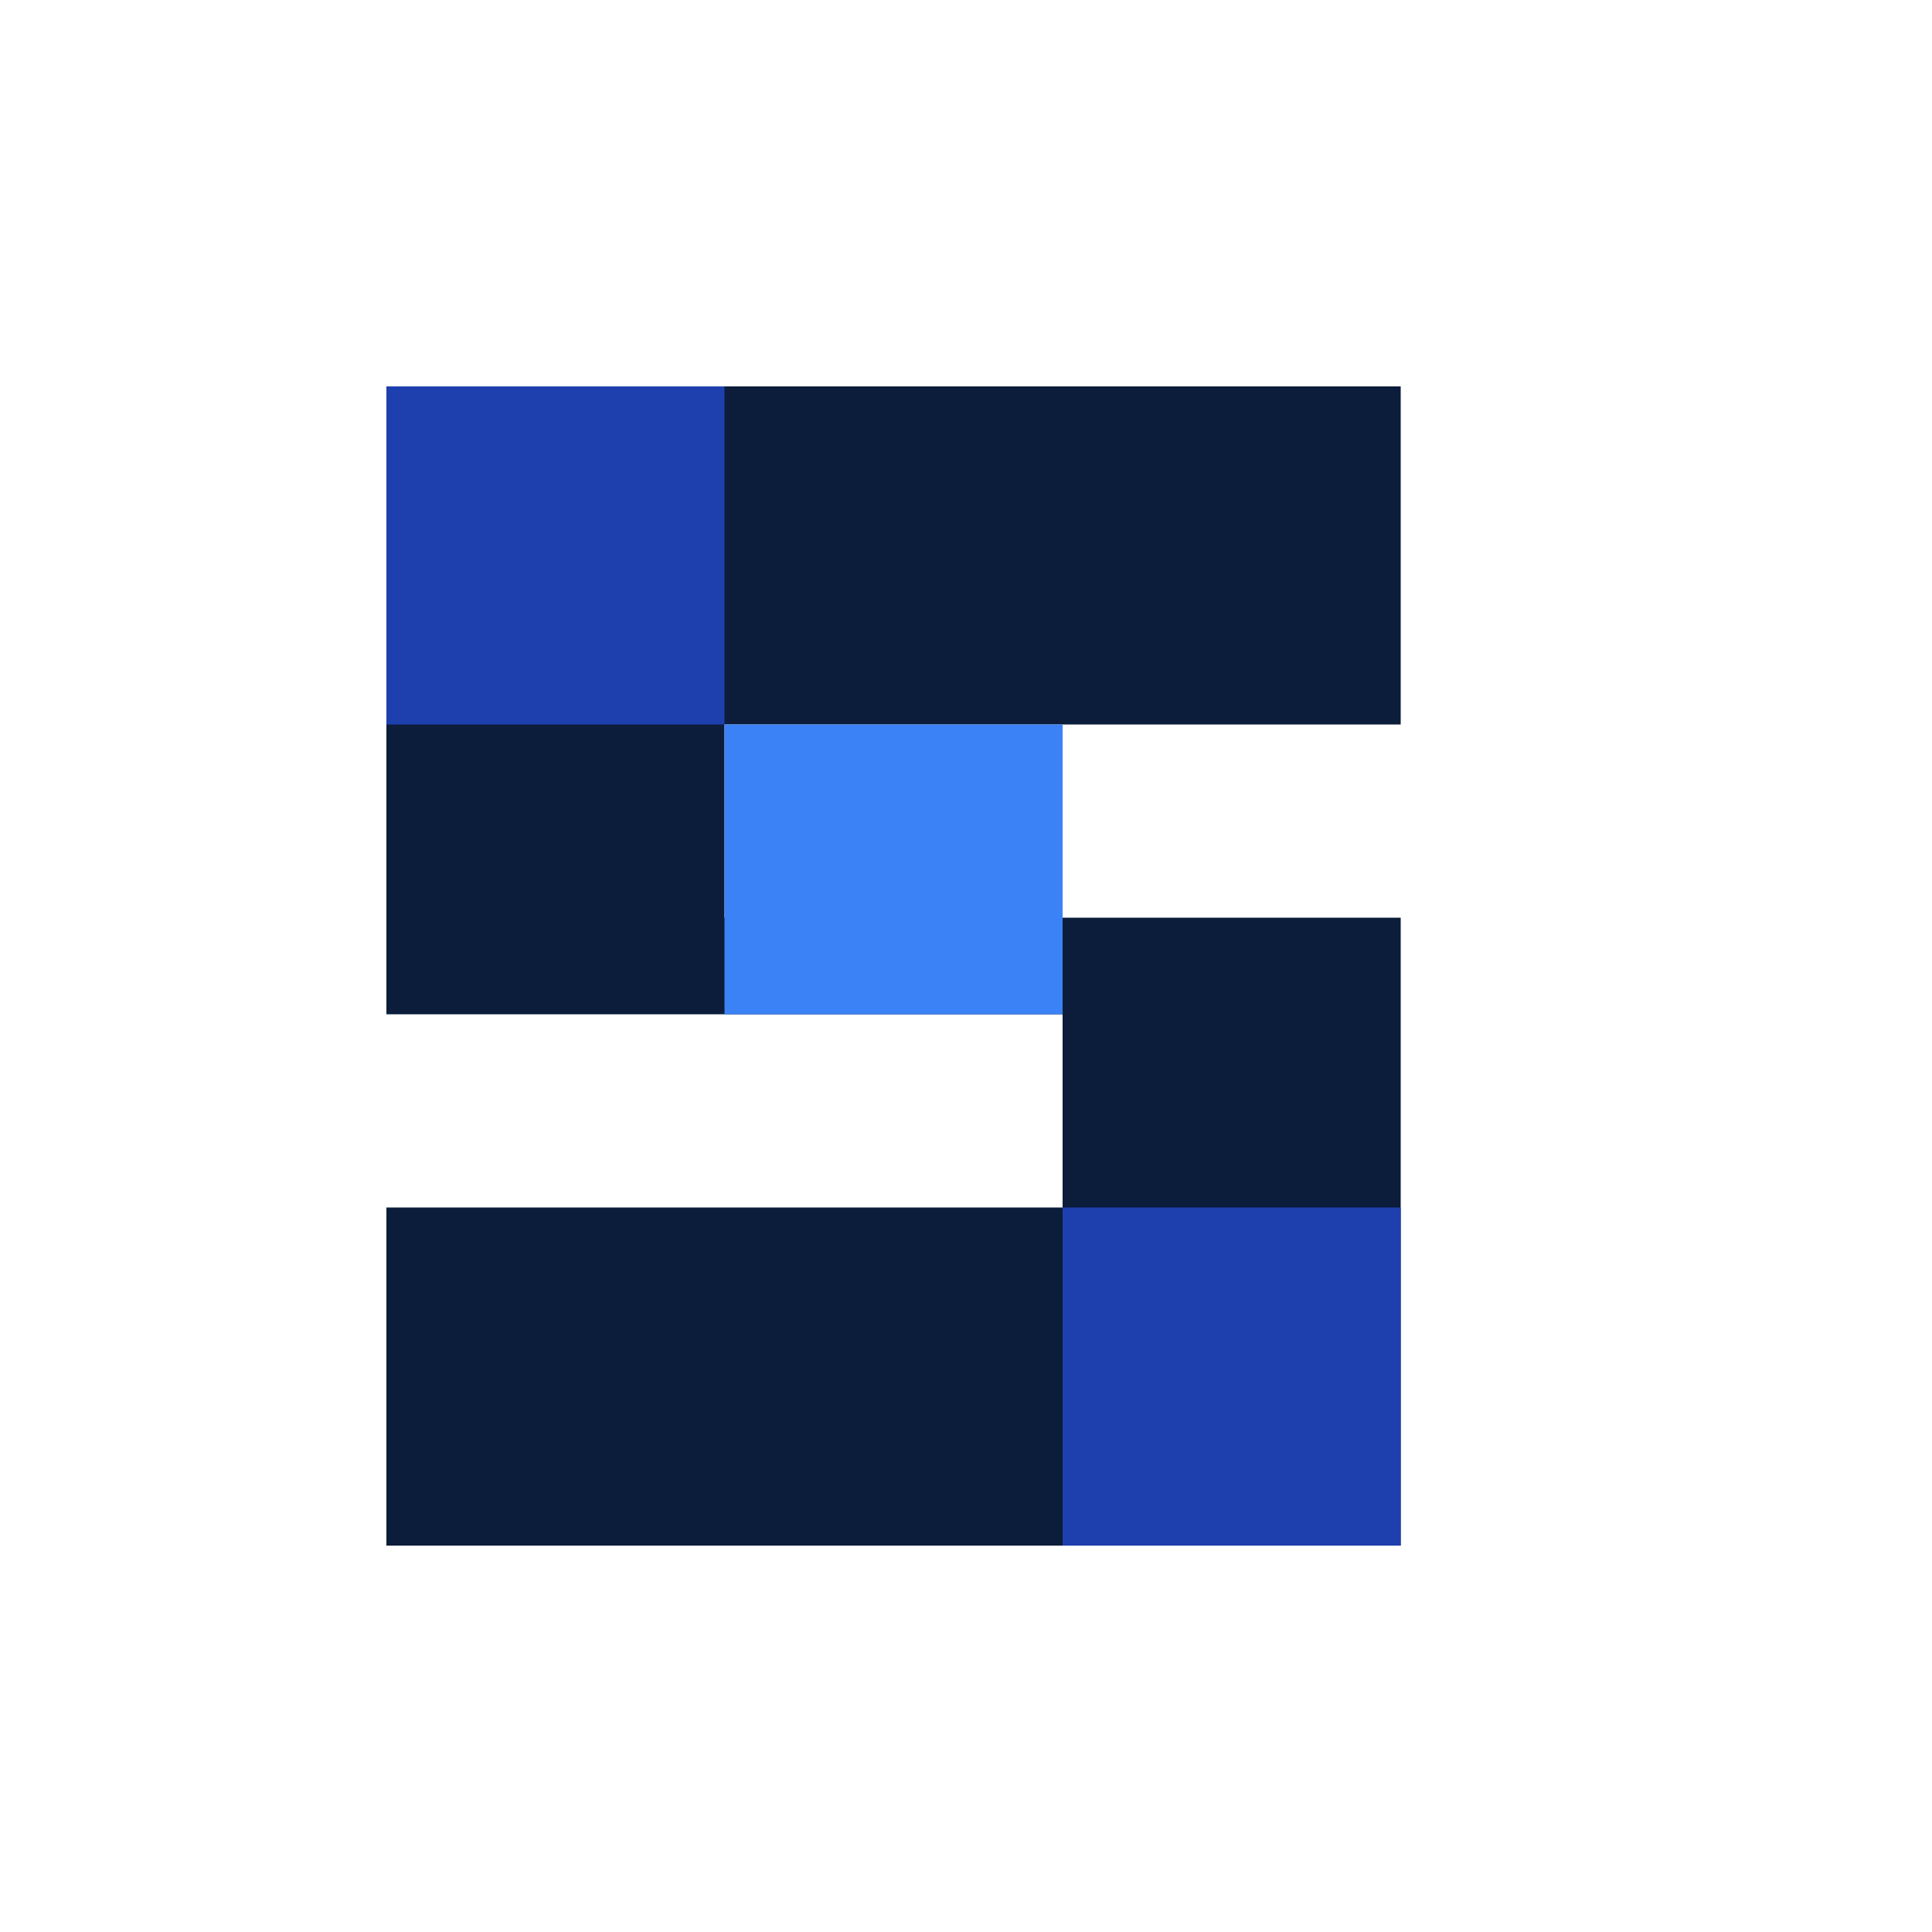
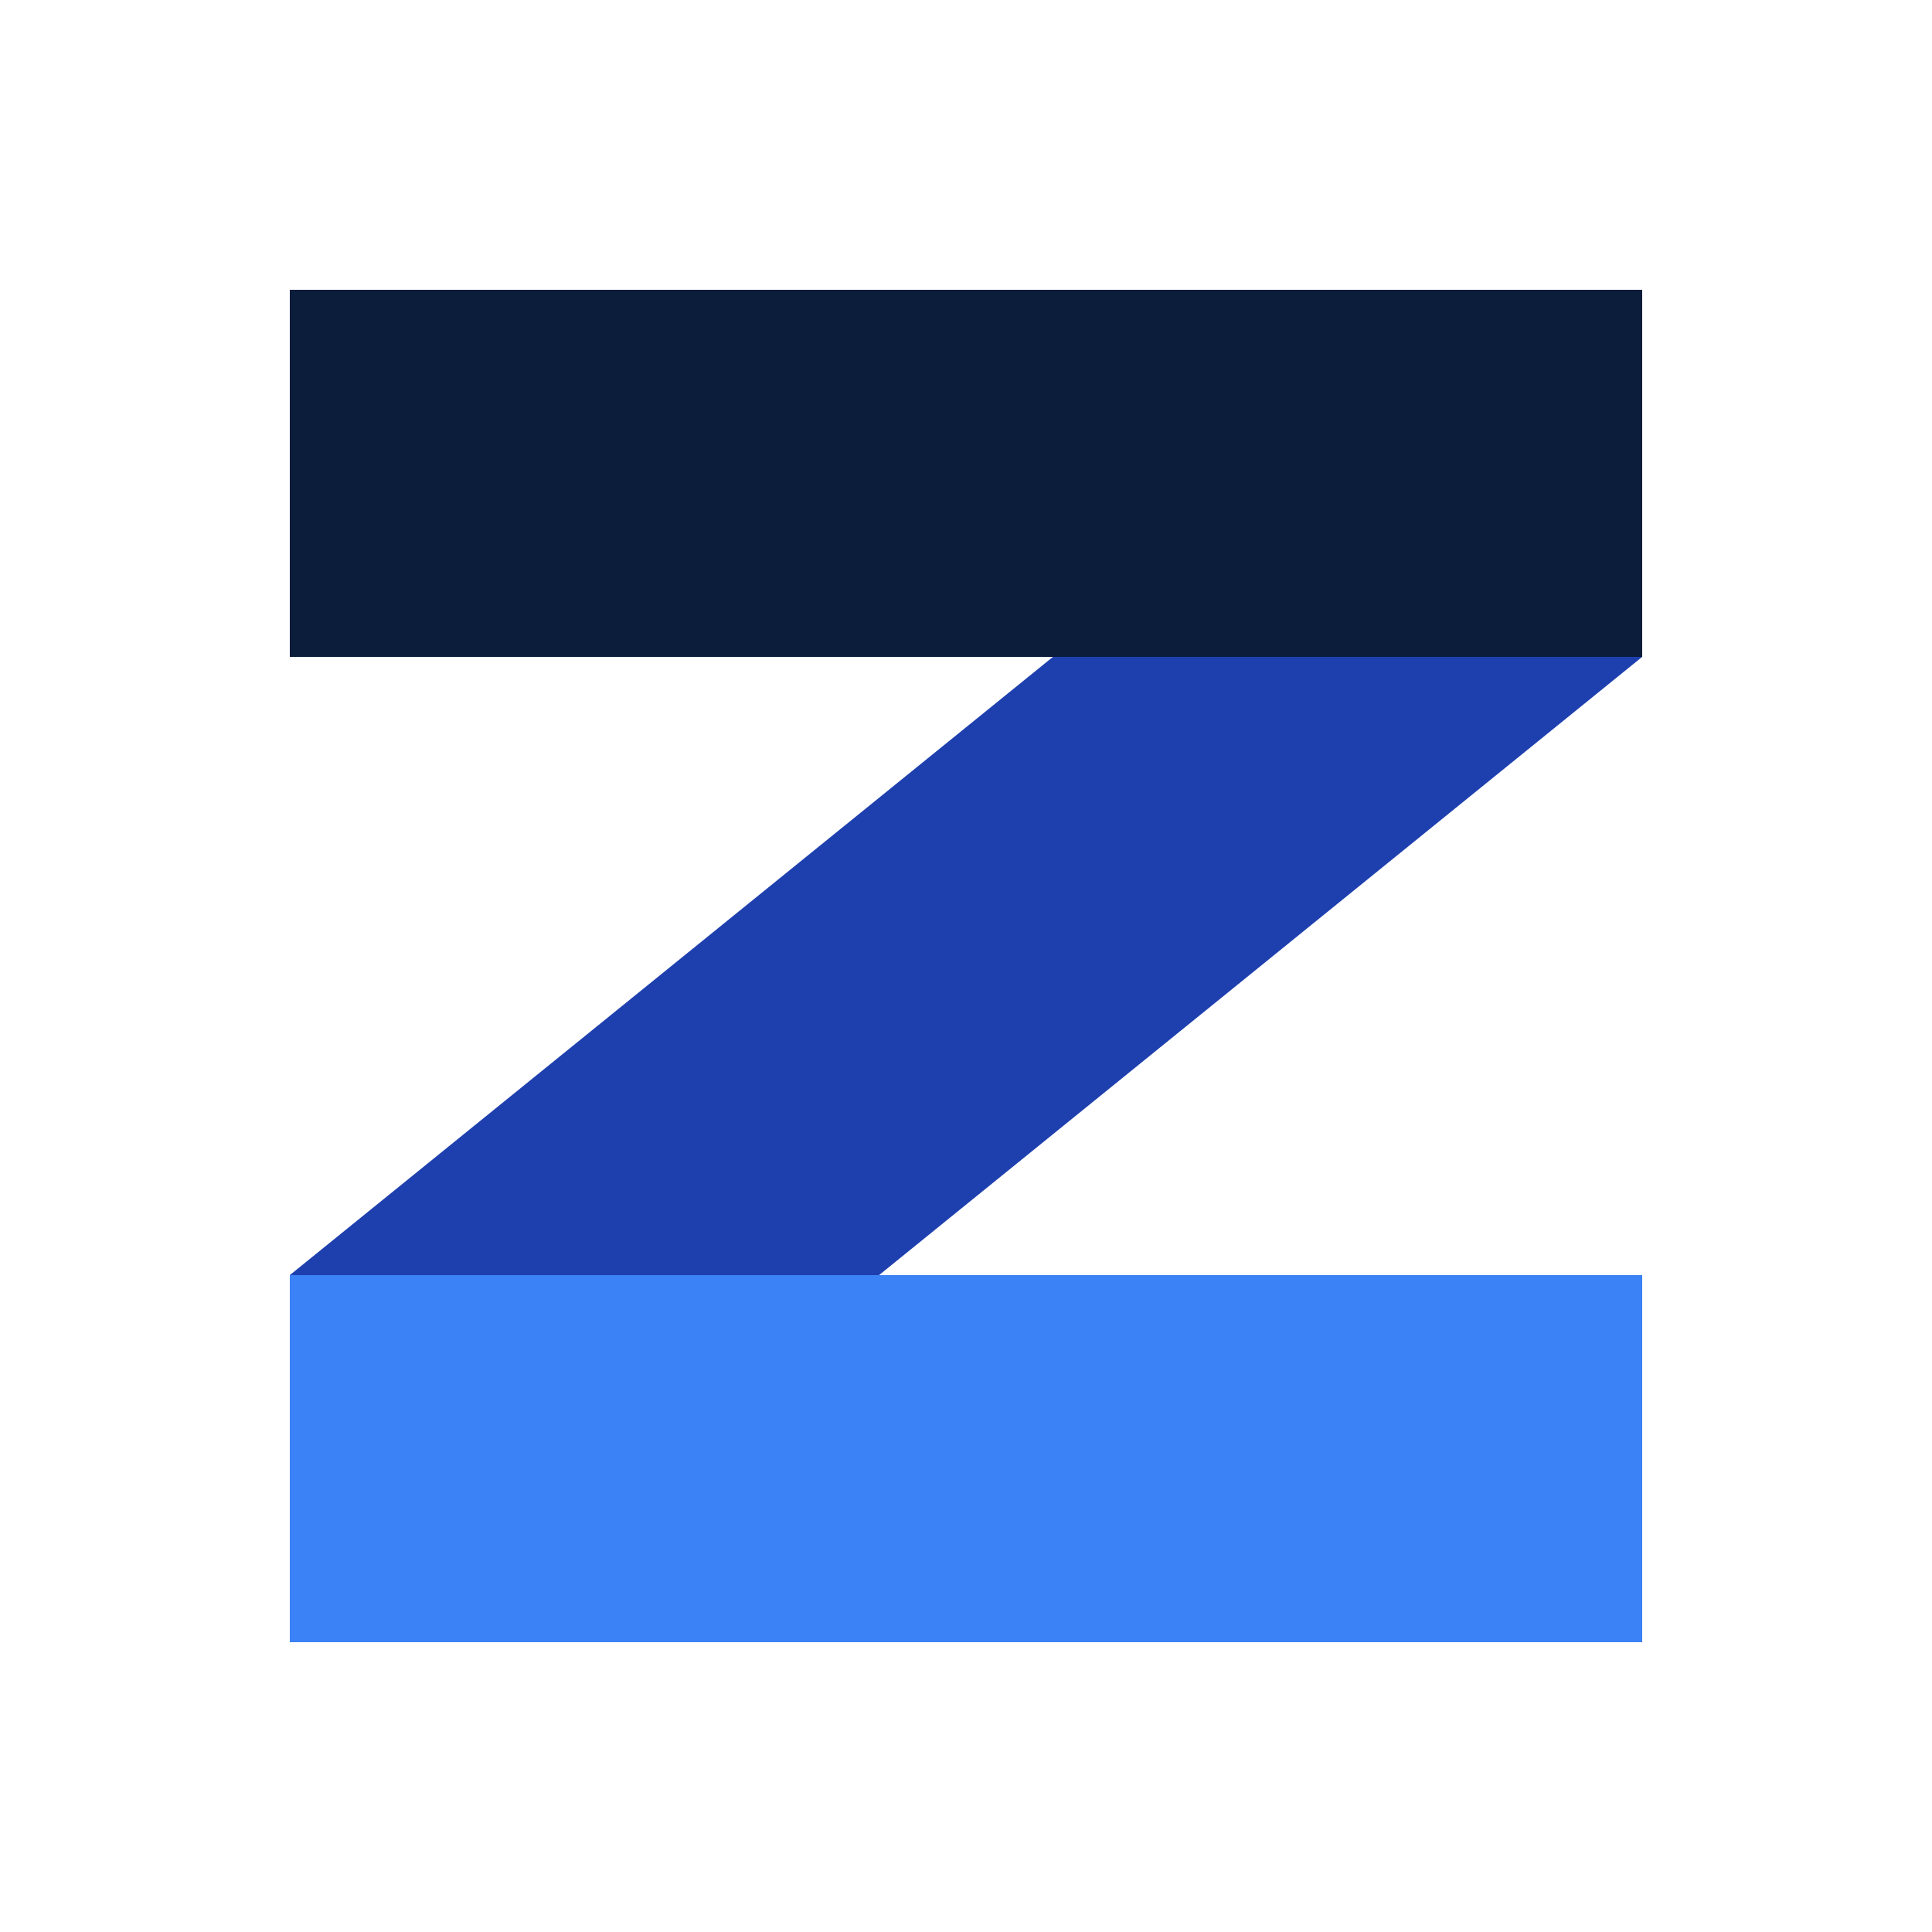
<svg xmlns="http://www.w3.org/2000/svg" width="200" height="200" viewBox="0 0 200 200">
-   <path d="M40 40 L145 40 L145 75 L75 75 L75 95 L145 95 L145 160 L40 160 L40 125 L110 125 L110 105 L40 105 Z" fill="#0B1D3A" />
-   <path d="M40 40 L75 40 L75 75 L40 75 Z" fill="#1E40AF" />
-   <path d="M145 125 L110 125 L110 160 L145 160 Z" fill="#1E40AF" />
-   <path d="M75 75 L110 75 L110 105 L75 105 Z" fill="#3B82F6" />
+   <path d="M 170.0 30.0 L 170.0 68.0 L 30.0 68.0 L 30.0 30.0 L 170.0 30.0 Z" fill="#0B1D3A" />
+   <path d="M 170.0 68.0 L 109.0 68.0 L 30.0 132.0 L 91.0 132.0 L 170.0 68.0 Z" fill="#1E40AF" />
+   <path d="M 170.0 132.0 L 170.0 170.0 L 30.0 170.0 L 30.0 132.0 L 170.0 132.0 Z" fill="#3B82F6" />
</svg>
